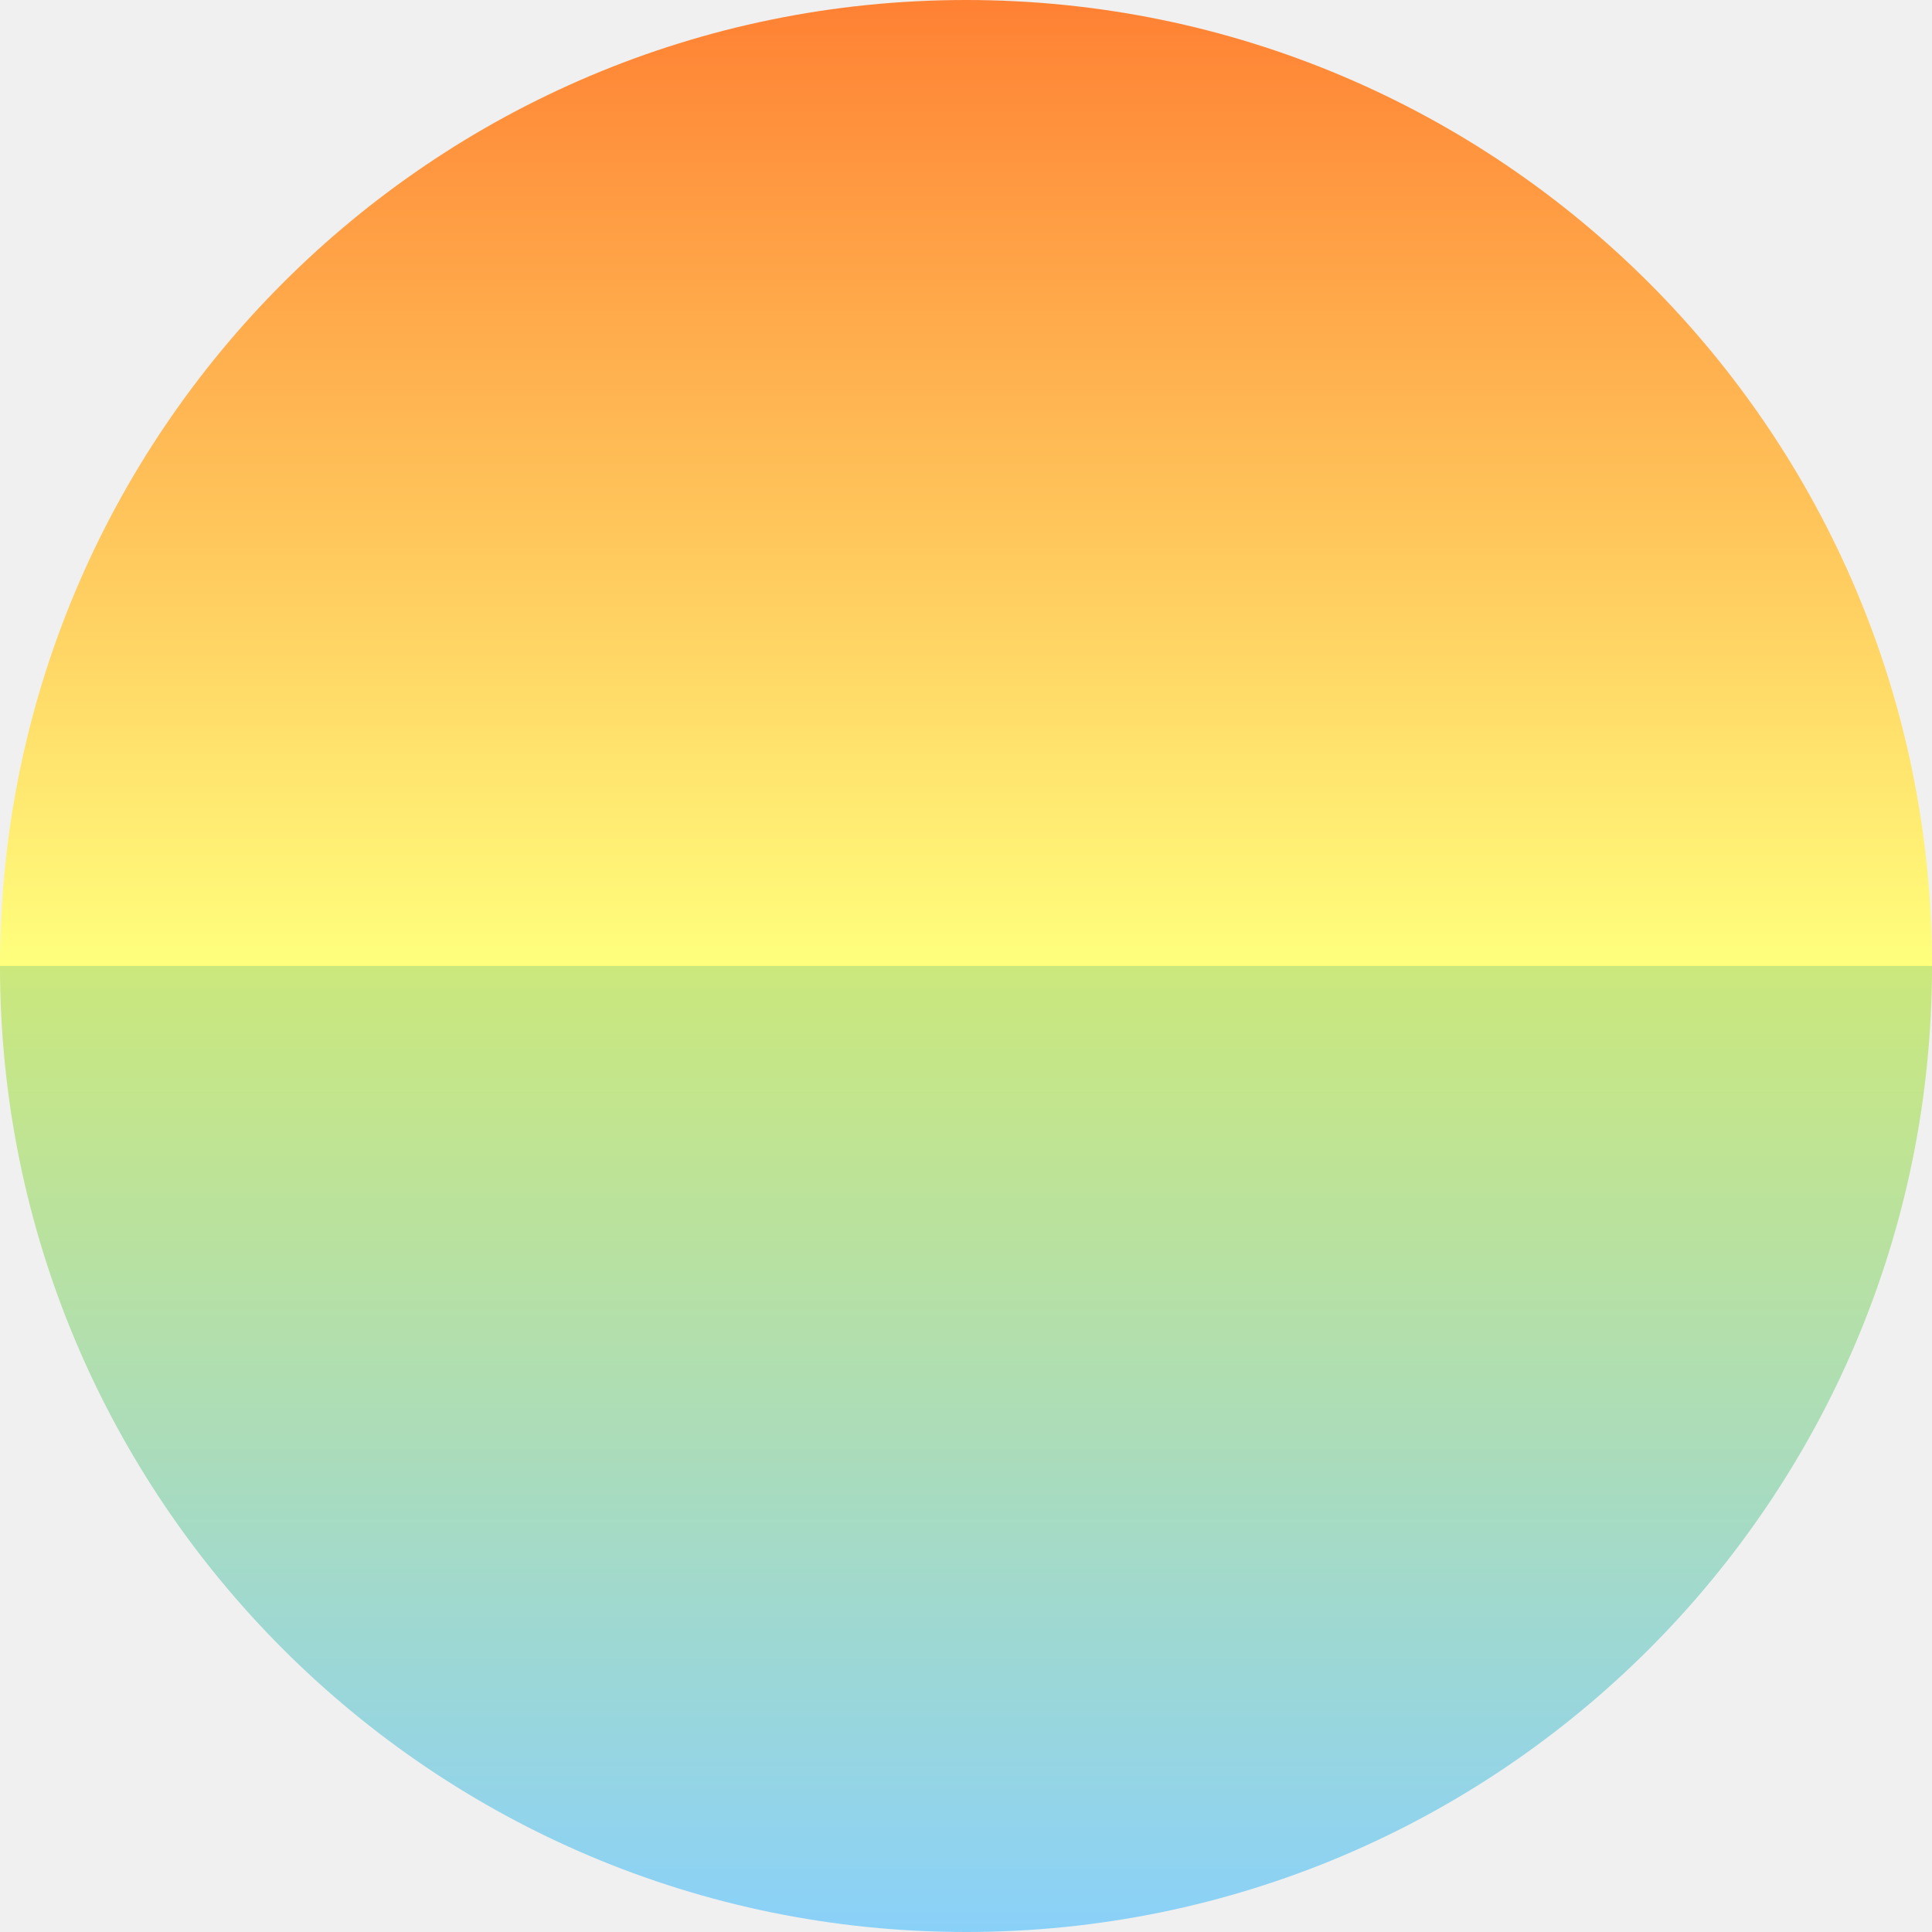
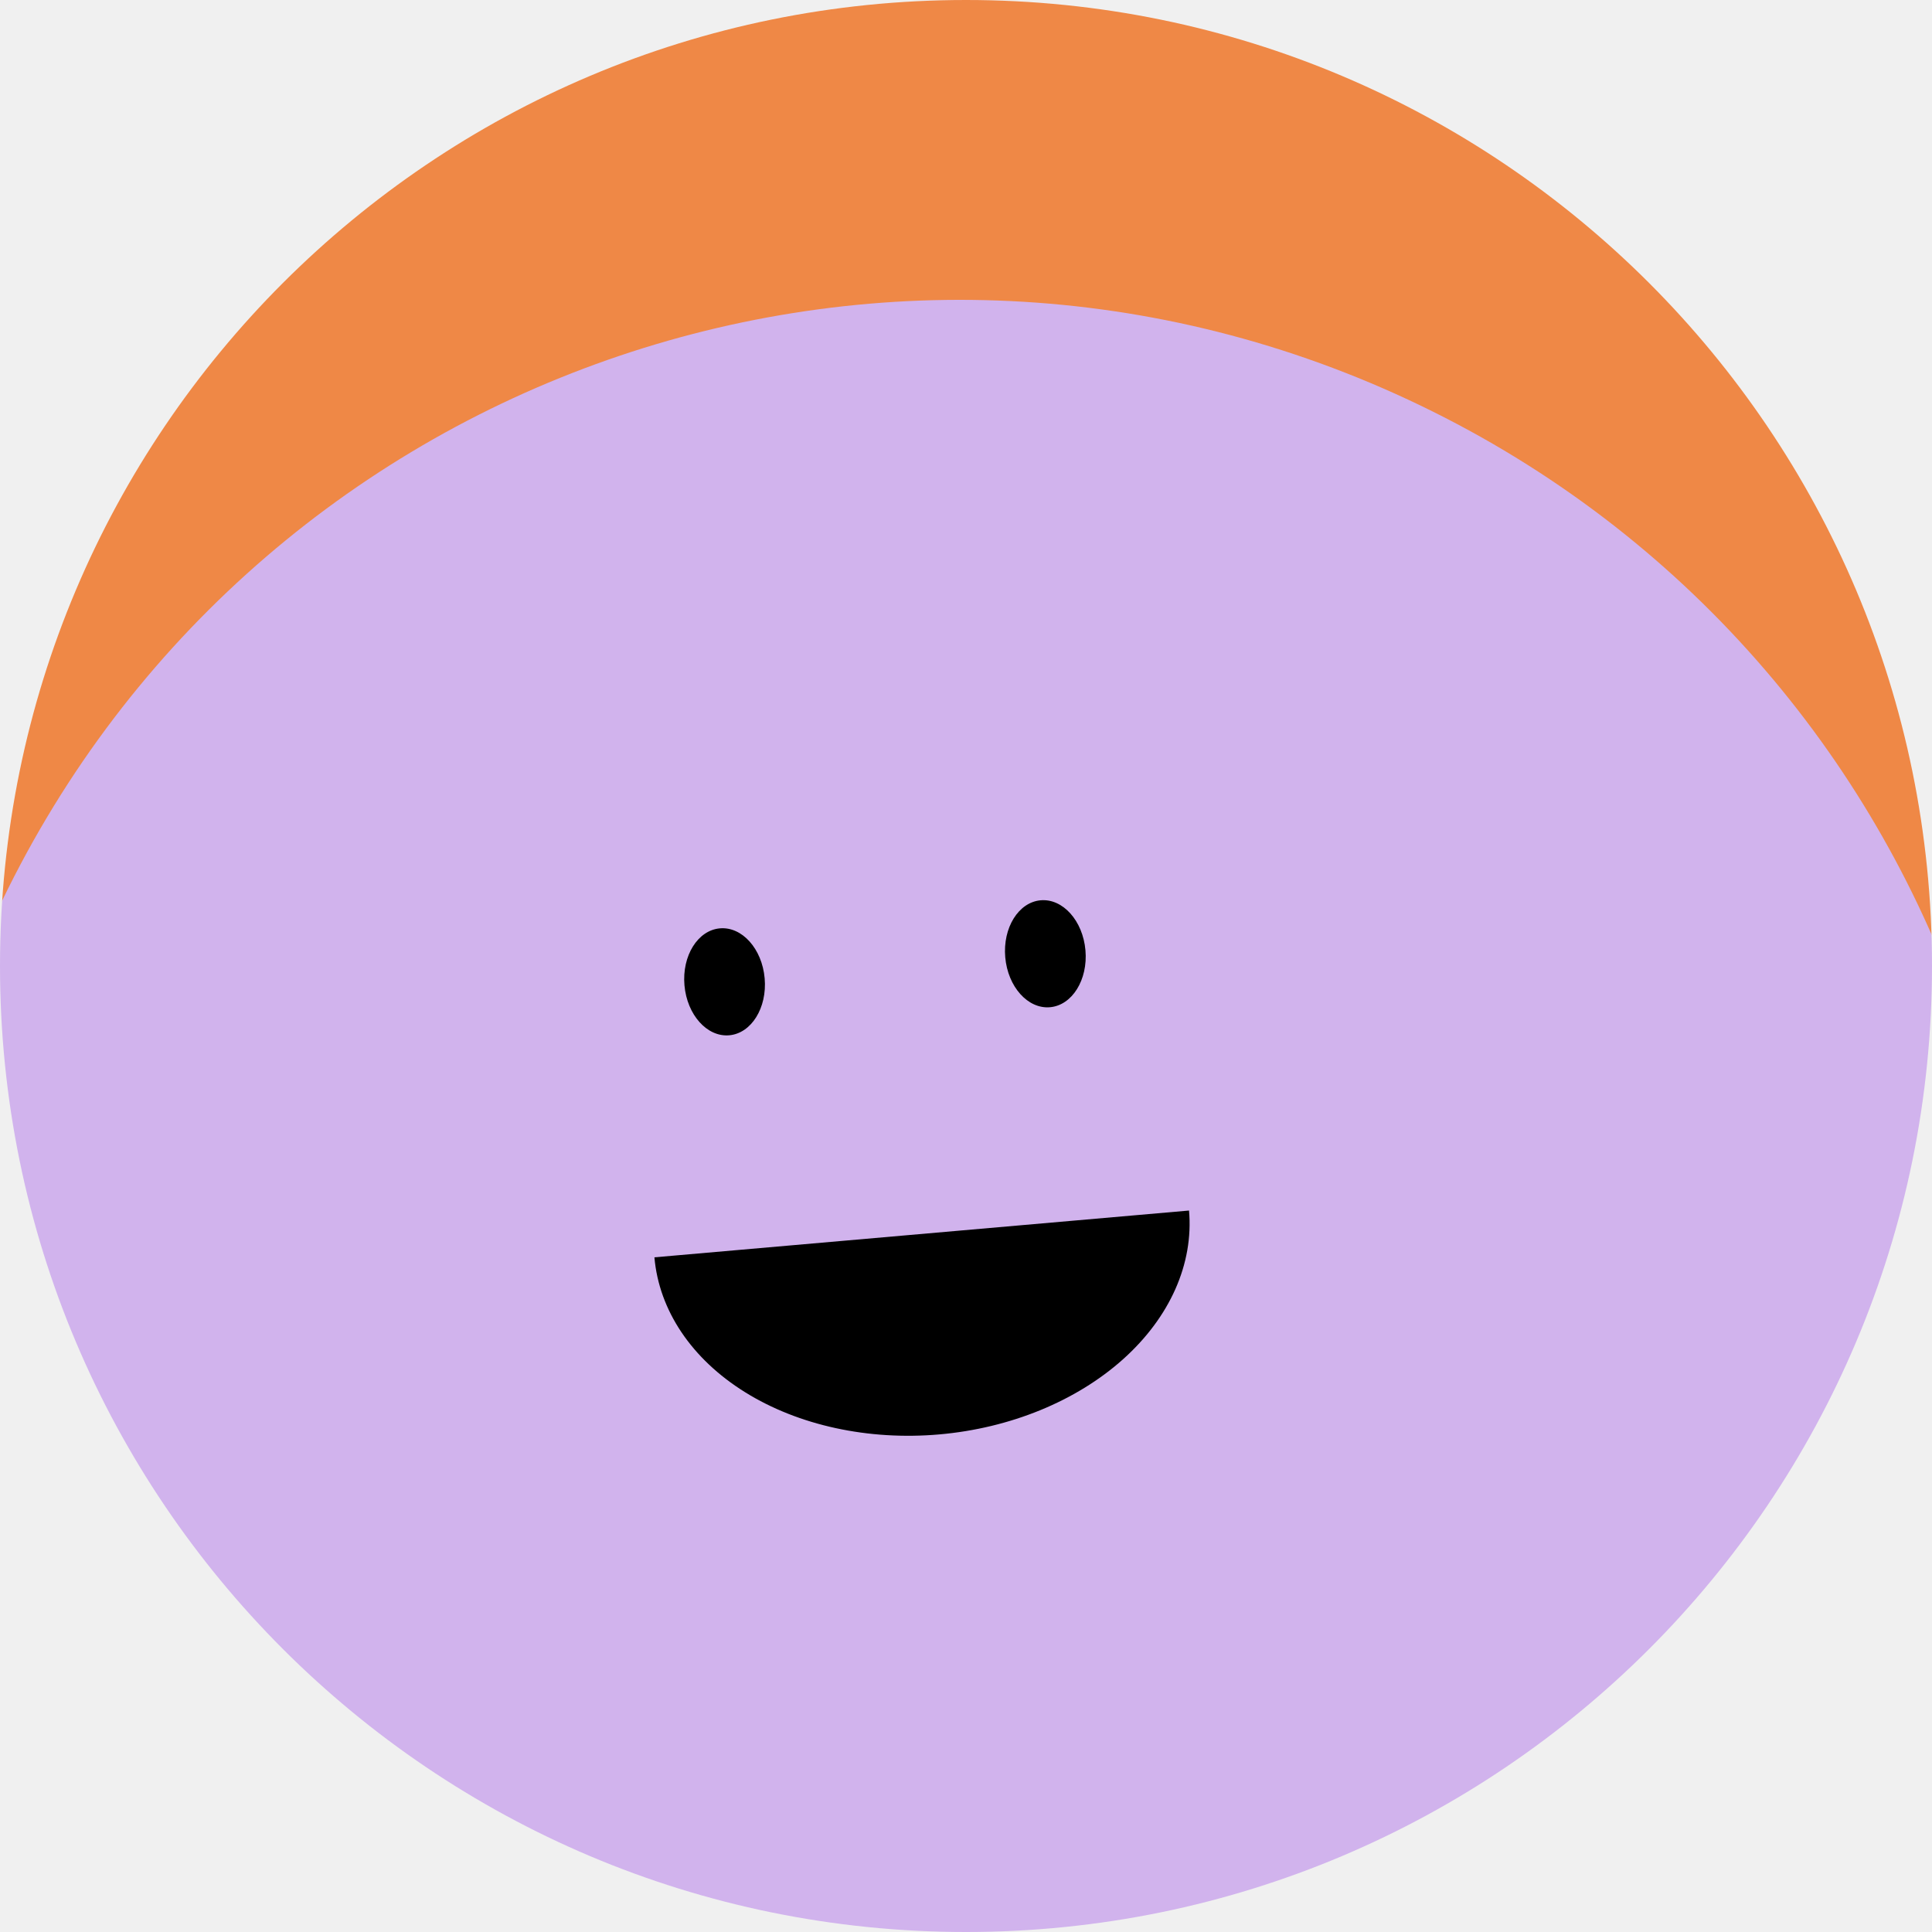
<svg xmlns="http://www.w3.org/2000/svg" width="80" height="80" viewBox="0 0 80 80" fill="none">
-   <g id="Mask group">
-     <mask id="mask0_3251_3698" style="mask-type:luminance" maskUnits="userSpaceOnUse" x="0" y="0" width="80" height="80">
-       <g id="Group">
-         <path id="Vector" d="M80 40C80 17.909 62.091 0 40 0C17.909 0 0 17.909 0 40C0 62.091 17.909 80 40 80C62.091 80 80 62.091 80 40Z" fill="white" />
-       </g>
+   <g clip-path="url(#clip0_3378_8023)">
+     <mask id="mask0_3378_8023" style="mask-type:luminance" maskUnits="userSpaceOnUse" x="0" y="0" width="80" height="80">
+       <path d="M80 40C80 17.909 62.091 0 40 0C17.909 0 0 17.909 0 40C0 62.091 17.909 80 40 80C62.091 80 80 62.091 80 40Z" fill="white" />
    </mask>
-     <g mask="url(#mask0_3251_3698)">
-       <g id="Group_2">
-         <path id="Vector_2" d="M0 0H80V40H0V0Z" fill="url(#paint0_linear_3251_3698)" />
-         <path id="Vector_3" d="M0 40H80V80H0V40Z" fill="url(#paint1_linear_3251_3698)" />
-       </g>
+     <g mask="url(#mask0_3378_8023)">
+       <path d="M80 0H0V80H80V0Z" fill="#EF8846" />
+       <path d="M79.59 75.022C89.859 52.998 80.331 26.819 58.307 16.549C36.283 6.279 10.104 15.808 -0.166 37.832C-10.435 59.855 -0.907 86.034 21.117 96.304C43.141 106.574 69.32 97.046 79.59 75.022Z" fill="#D1B3ED" />
+       <path d="M27.098 52.063C27.29 54.264 28.641 56.274 30.853 57.649C33.065 59.025 35.957 59.653 38.893 59.396C41.828 59.139 44.567 58.018 46.507 56.28C48.447 54.541 49.428 52.328 49.235 50.126" fill="black" />
+       <path d="M31.663 40.51C31.556 39.287 30.726 38.361 29.809 38.441C28.892 38.521 28.235 39.578 28.342 40.8C28.449 42.023 29.279 42.949 30.196 42.869C31.113 42.788 31.77 41.732 31.663 40.51Z" fill="black" />
+       <path d="M44.946 39.348C44.839 38.125 44.009 37.199 43.092 37.279C42.175 37.359 41.518 38.416 41.625 39.638C41.732 40.861 42.562 41.787 43.479 41.707C44.396 41.626 45.053 40.57 44.946 39.348Z" fill="black" />
    </g>
  </g>
  <defs>
-     <linearGradient id="paint0_linear_3251_3698" x1="40" y1="0" x2="40" y2="40" gradientUnits="userSpaceOnUse">
-       <stop stop-color="#FF8133" />
-       <stop offset="1" stop-color="#FFFF7D" />
-     </linearGradient>
-     <linearGradient id="paint1_linear_3251_3698" x1="40" y1="40" x2="40" y2="80" gradientUnits="userSpaceOnUse">
-       <stop stop-color="#CBE87C" />
-       <stop offset="1" stop-color="#8AD1F9" />
-     </linearGradient>
+     <clipPath id="clip0_3378_8023">
+       <rect width="80" height="80" fill="white" />
+     </clipPath>
  </defs>
</svg>
